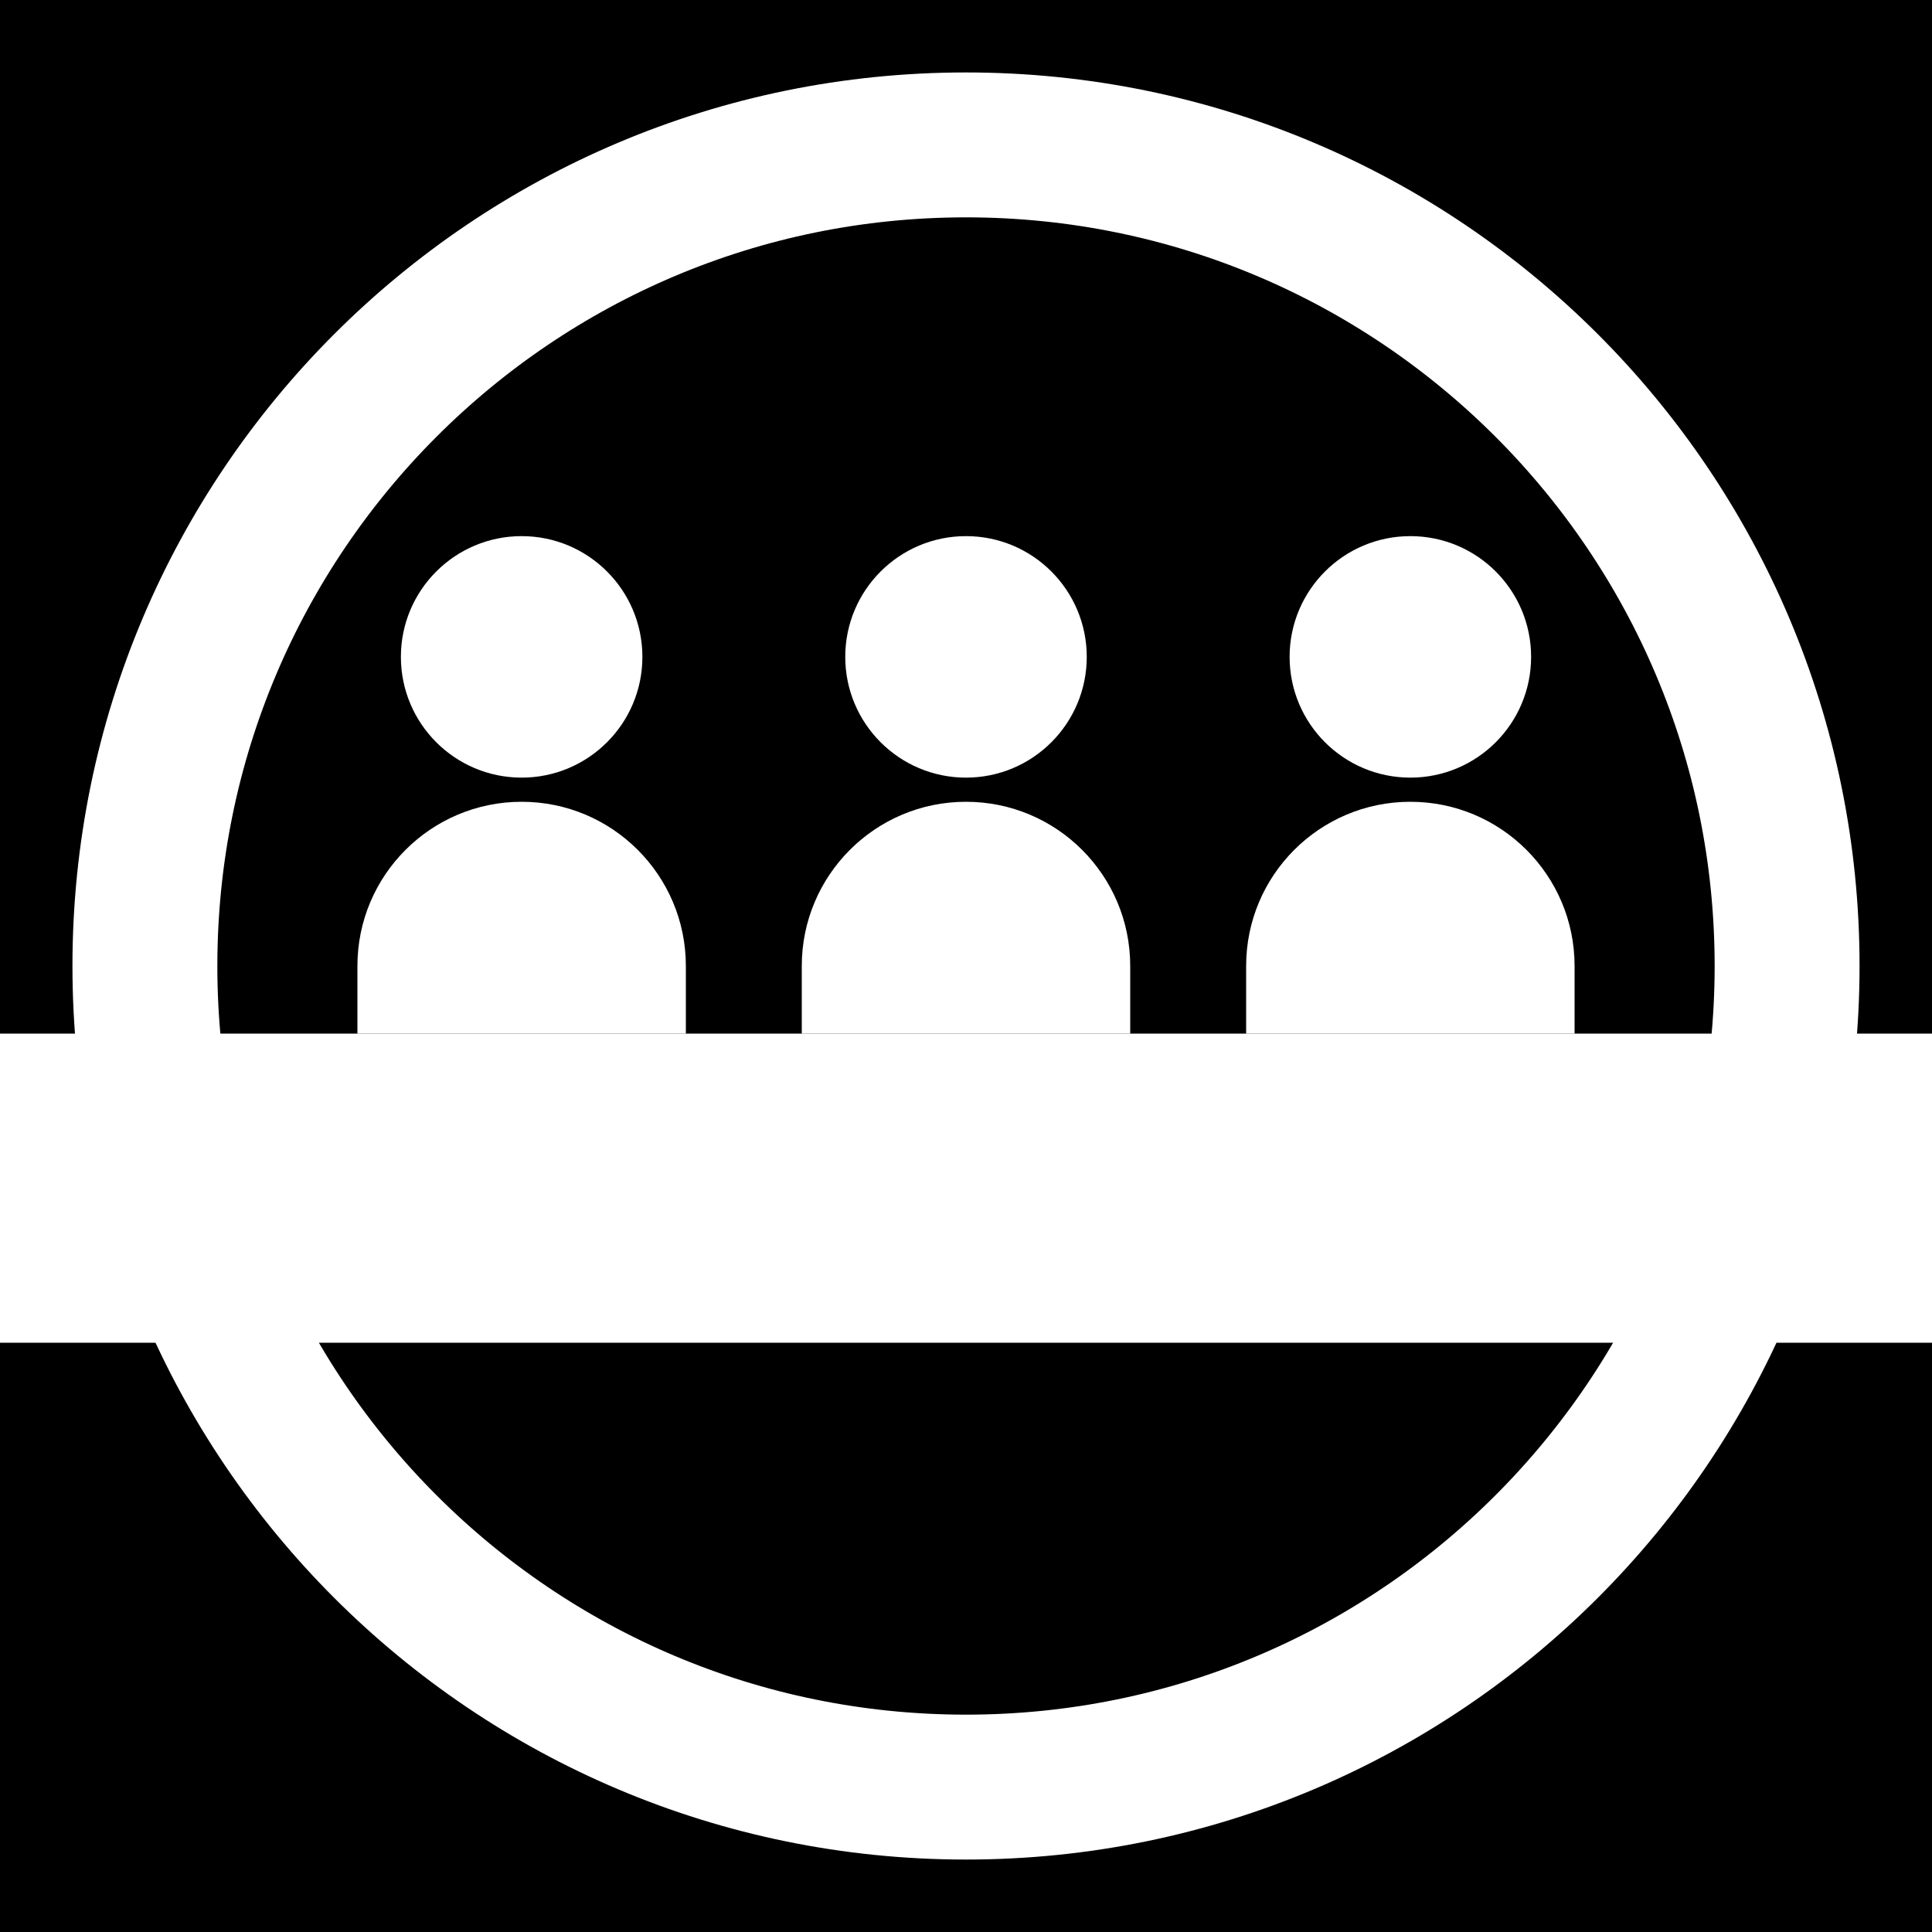
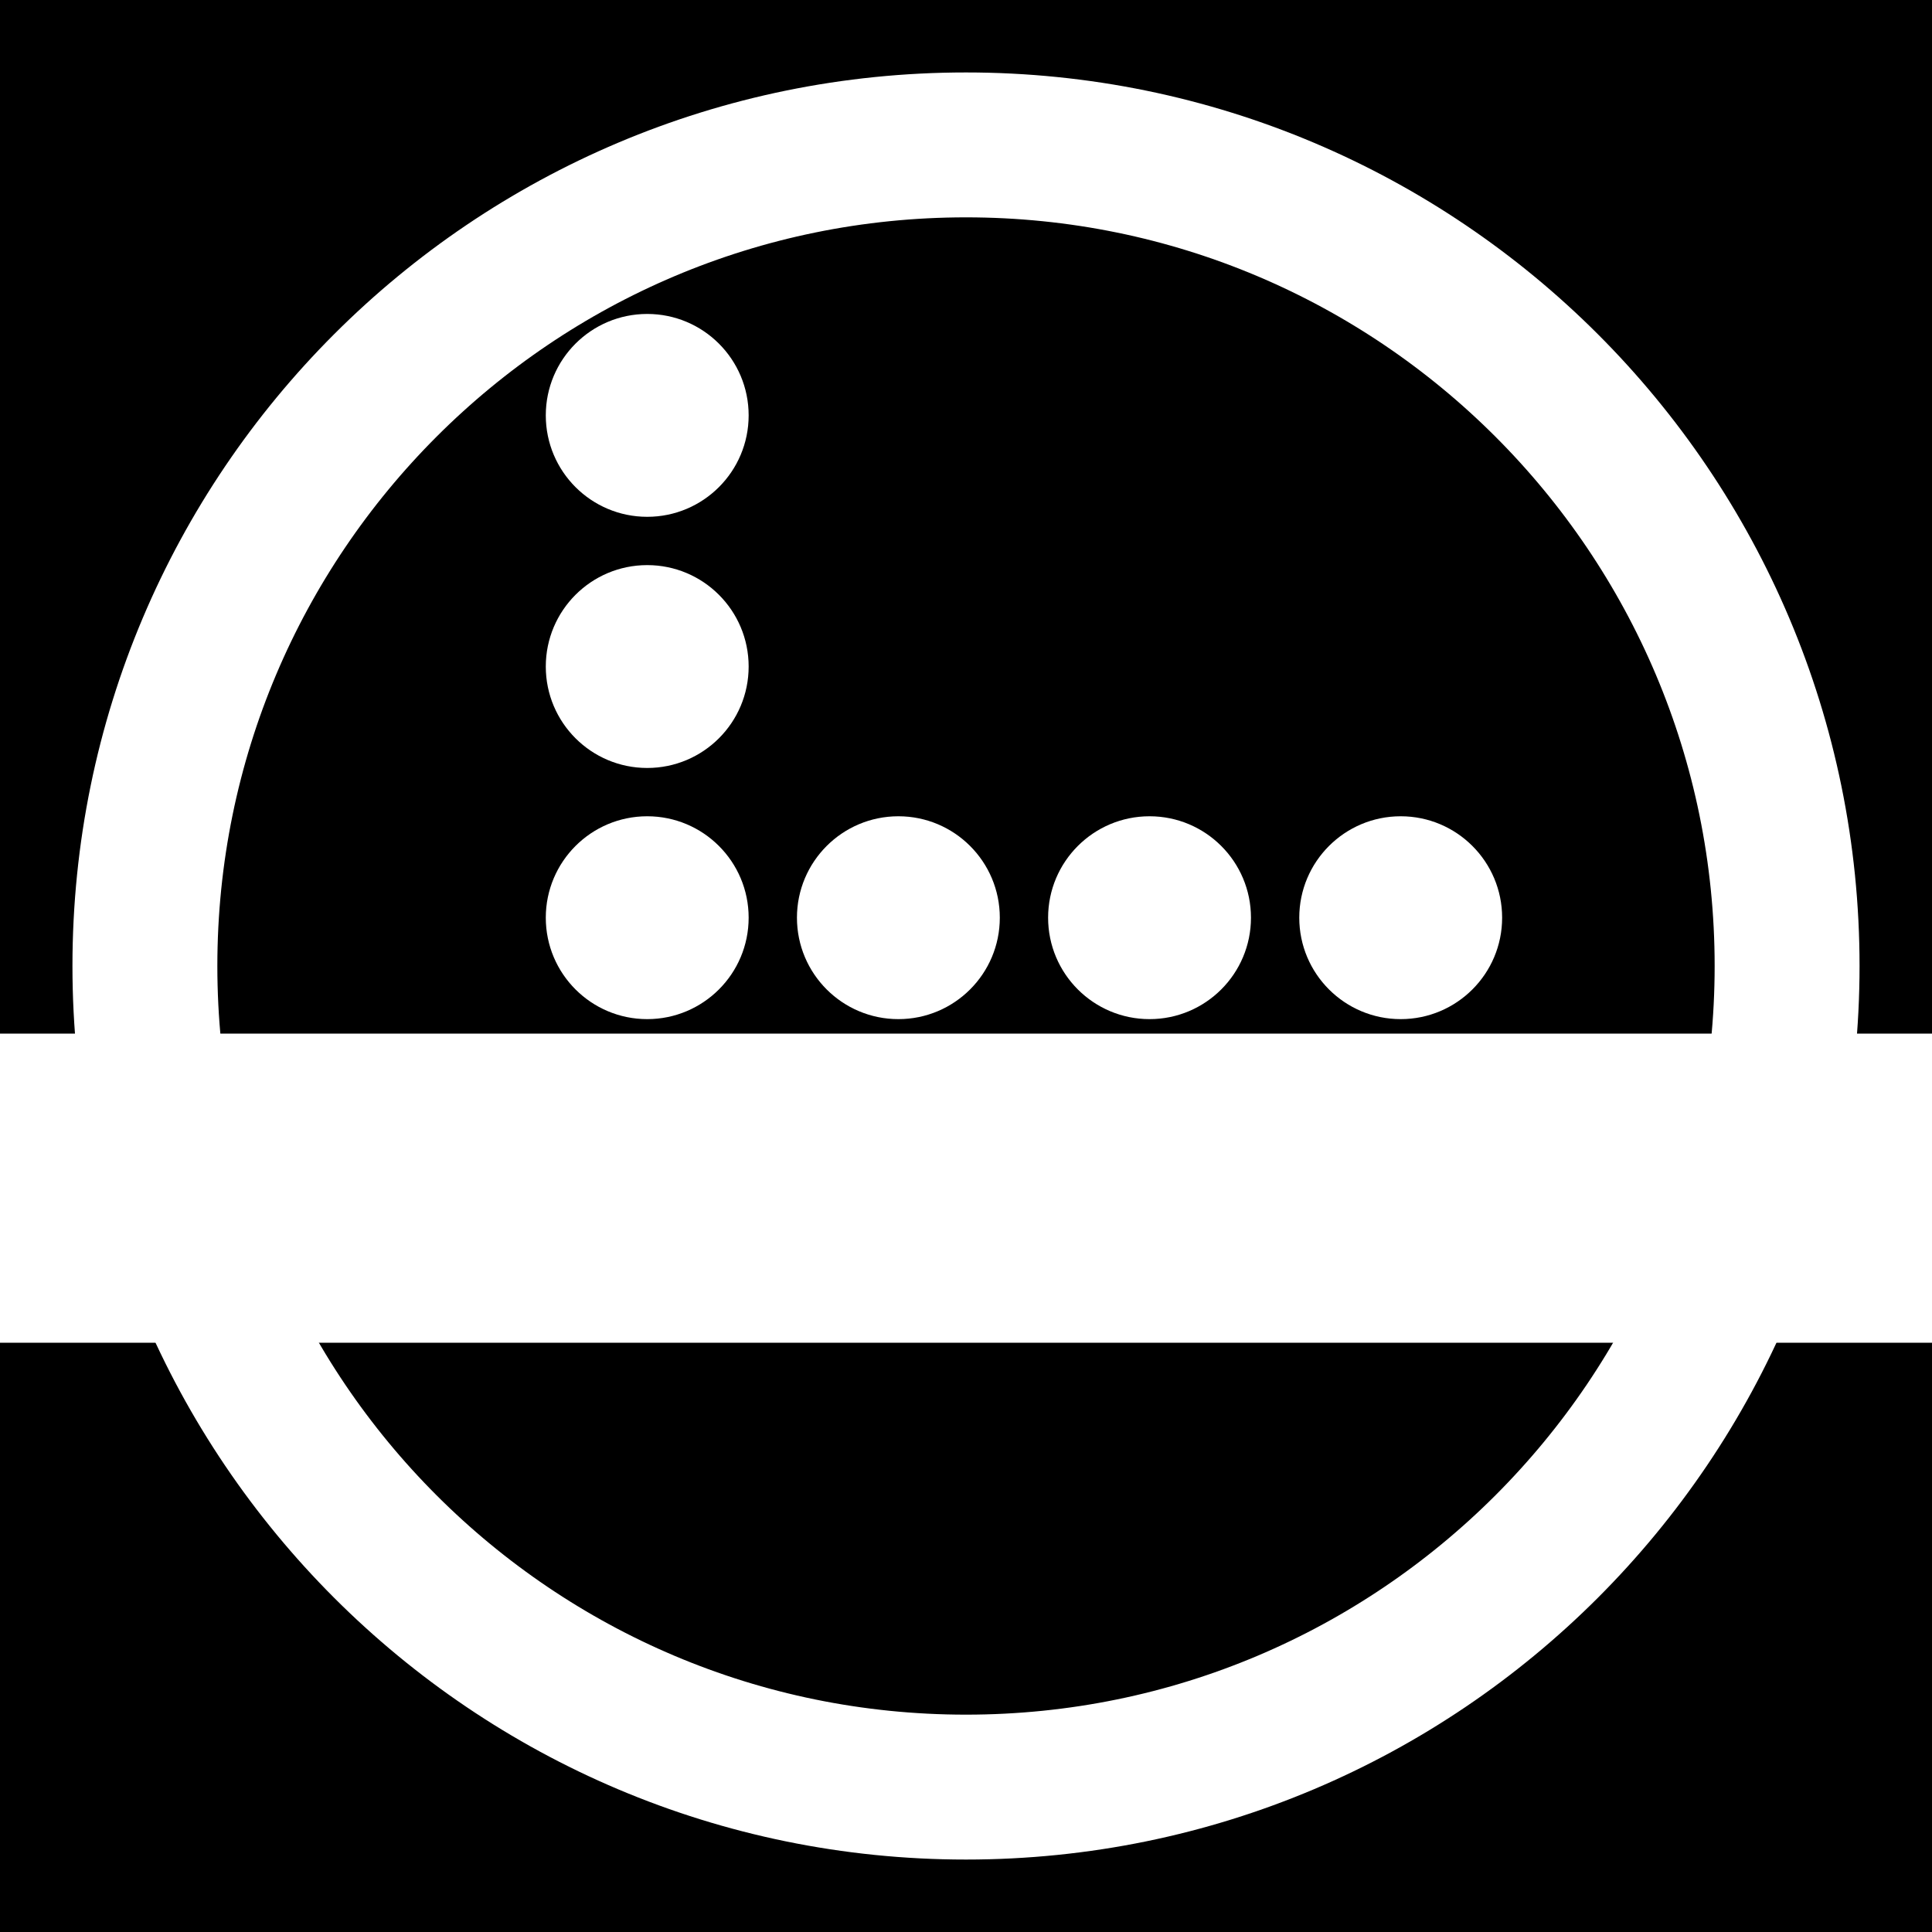
- <svg xmlns="http://www.w3.org/2000/svg" viewBox="0 0 400 400" role="img" aria-label="Don’t Queue At The Bar: three people spread along a bar inside a ring">
+ <svg xmlns="http://www.w3.org/2000/svg" viewBox="0 0 400 400" role="img" aria-label="Queue Sideways: a queue of people turning to run along a bar, inside a ring">
  <defs>
    <g id="fig">
      <circle cx="0" cy="0" r="25" />
      <path d="M-34,78 V64 a34,34 0 0 1 68,0 V78 Z" />
    </g>
  </defs>
  <rect width="400" height="400" fill="#000" />
  <circle cx="200" cy="200" r="170" fill="none" stroke="#fff" stroke-width="30" />
  <g fill="#fff">
-     <use href="#fig" x="108" y="136" />
-     <use href="#fig" x="200" y="136" />
-     <use href="#fig" x="292" y="136" />
+     <circle cx="134.0" cy="86.0" r="21.0" />
+     <circle cx="134.0" cy="138.0" r="21.0" />
+     <circle cx="134.0" cy="190.0" r="21.0" />
+     <circle cx="186.0" cy="190.0" r="21.0" />
+     <circle cx="238.0" cy="190.0" r="21.0" />
+     <circle cx="290.0" cy="190.0" r="21.0" />
  </g>
  <rect x="0" y="214" width="400" height="64" fill="#fff" />
</svg>
